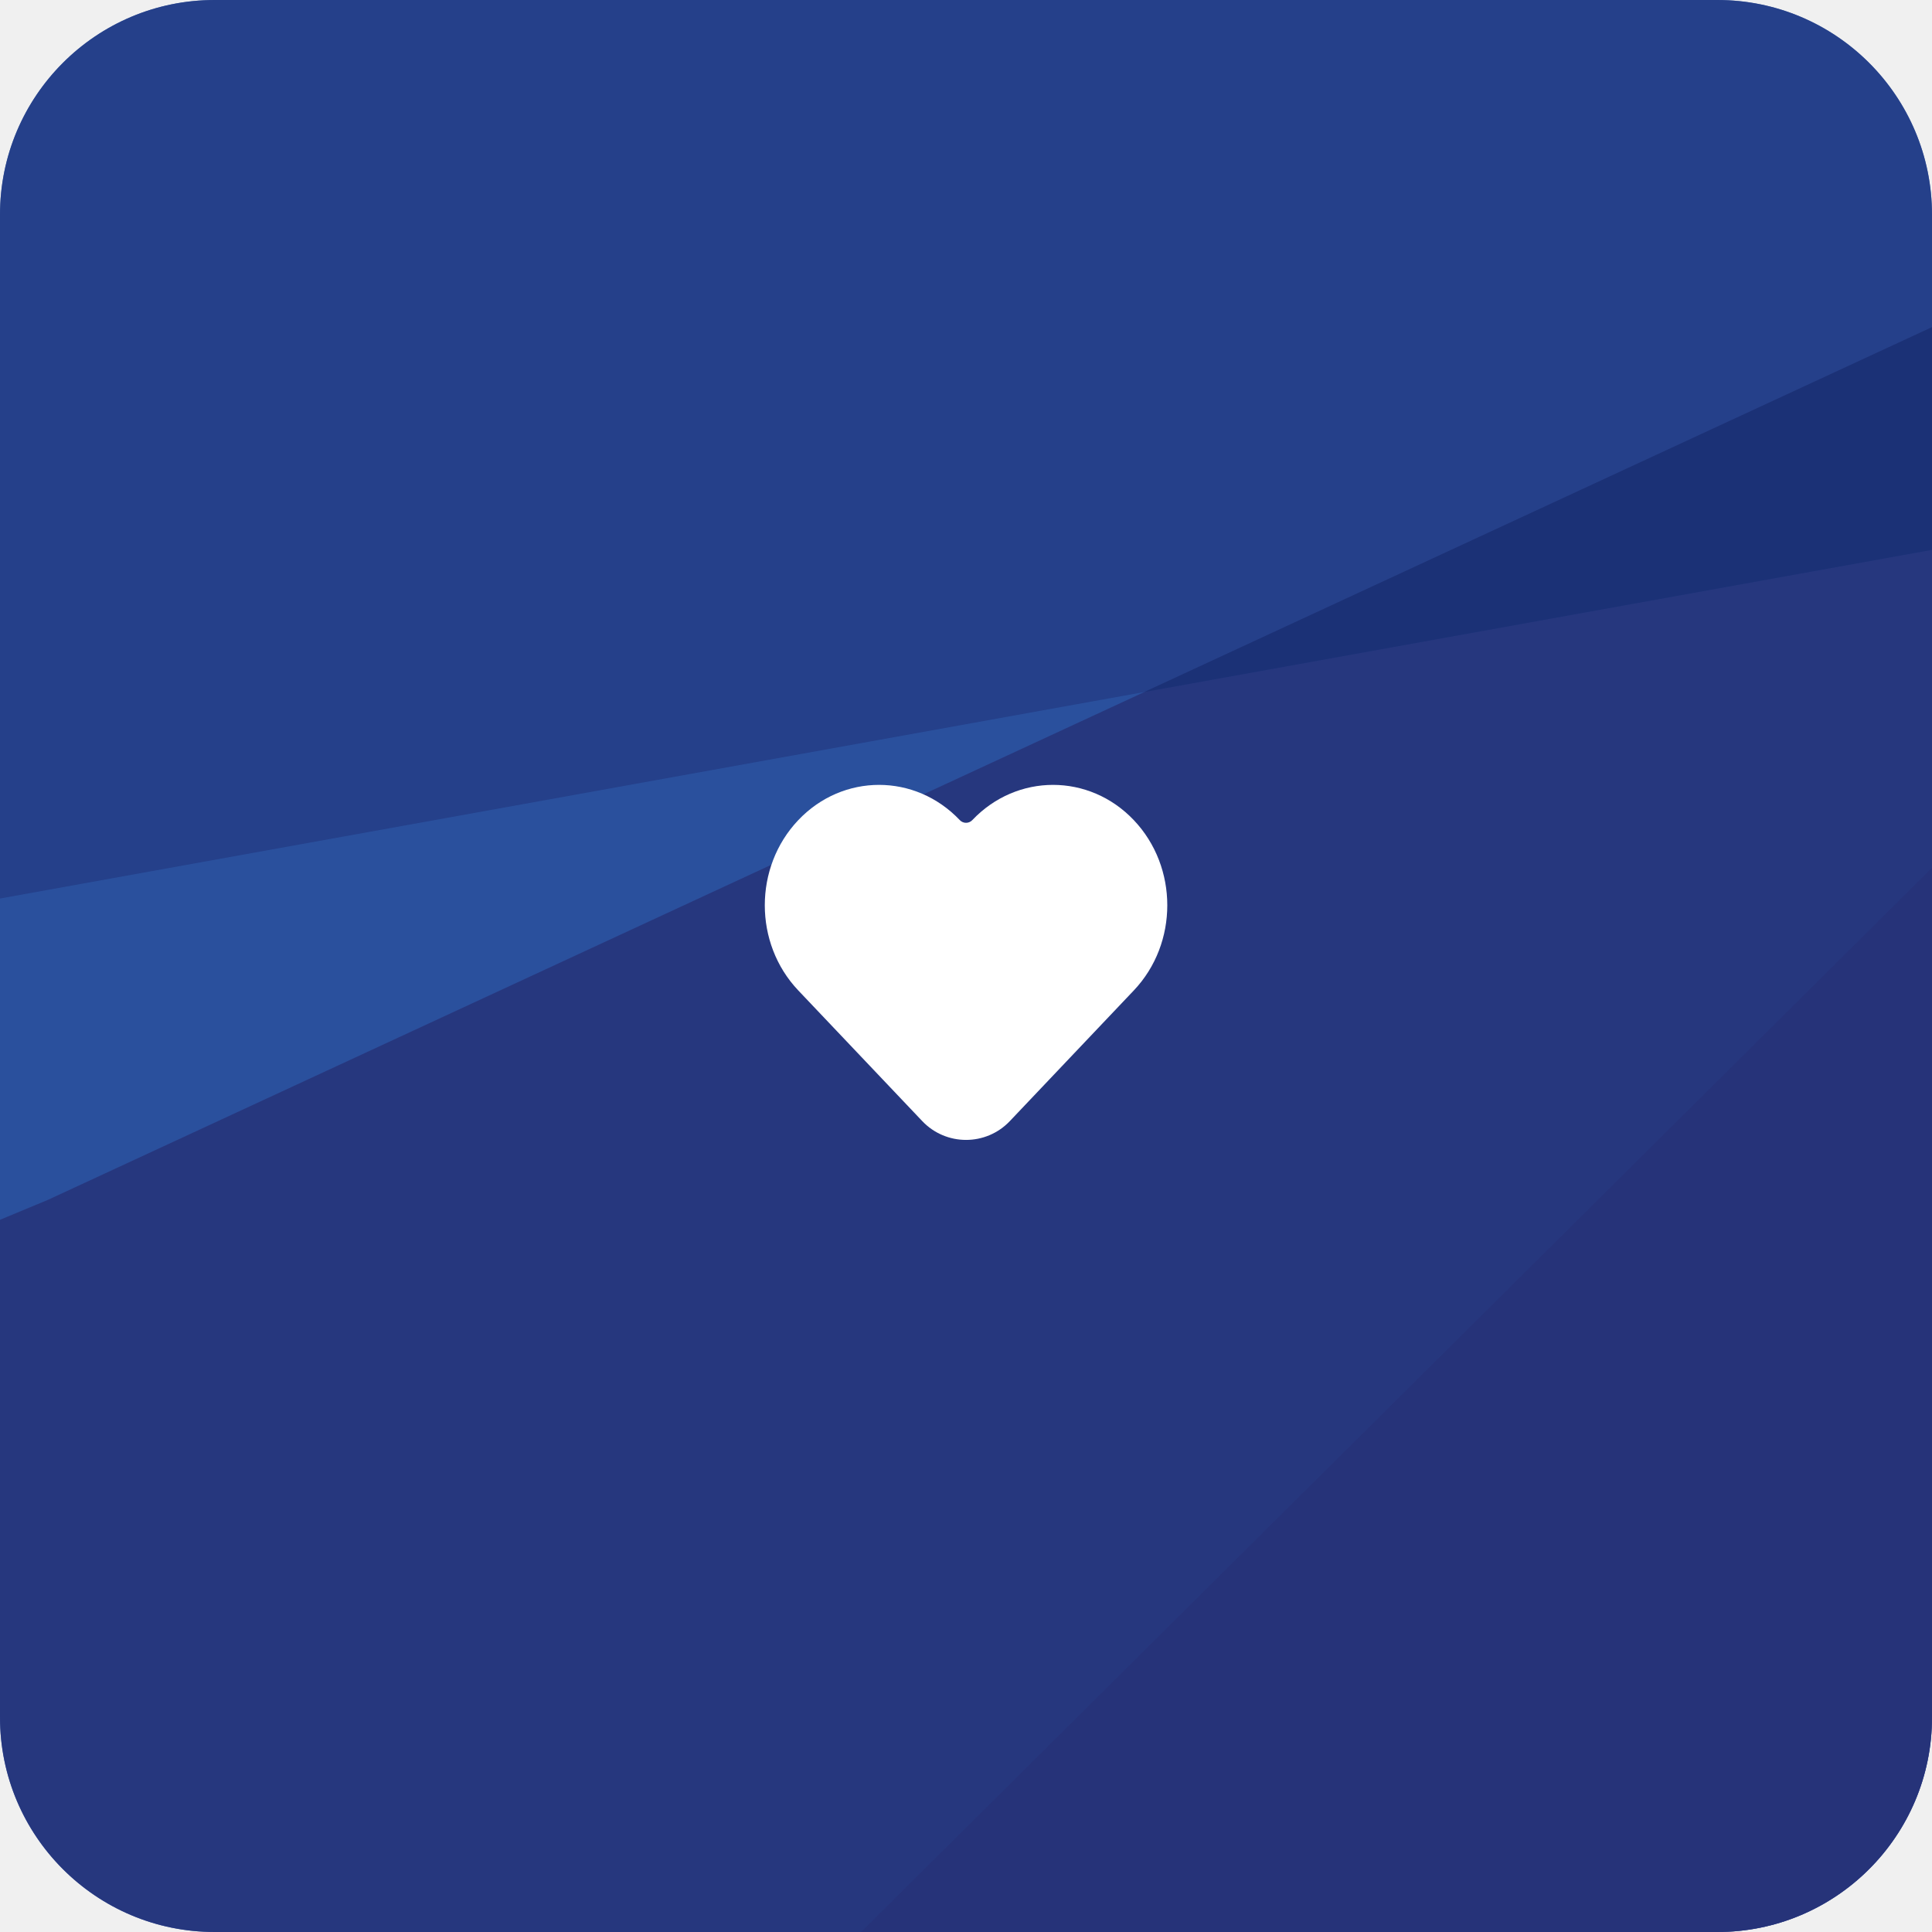
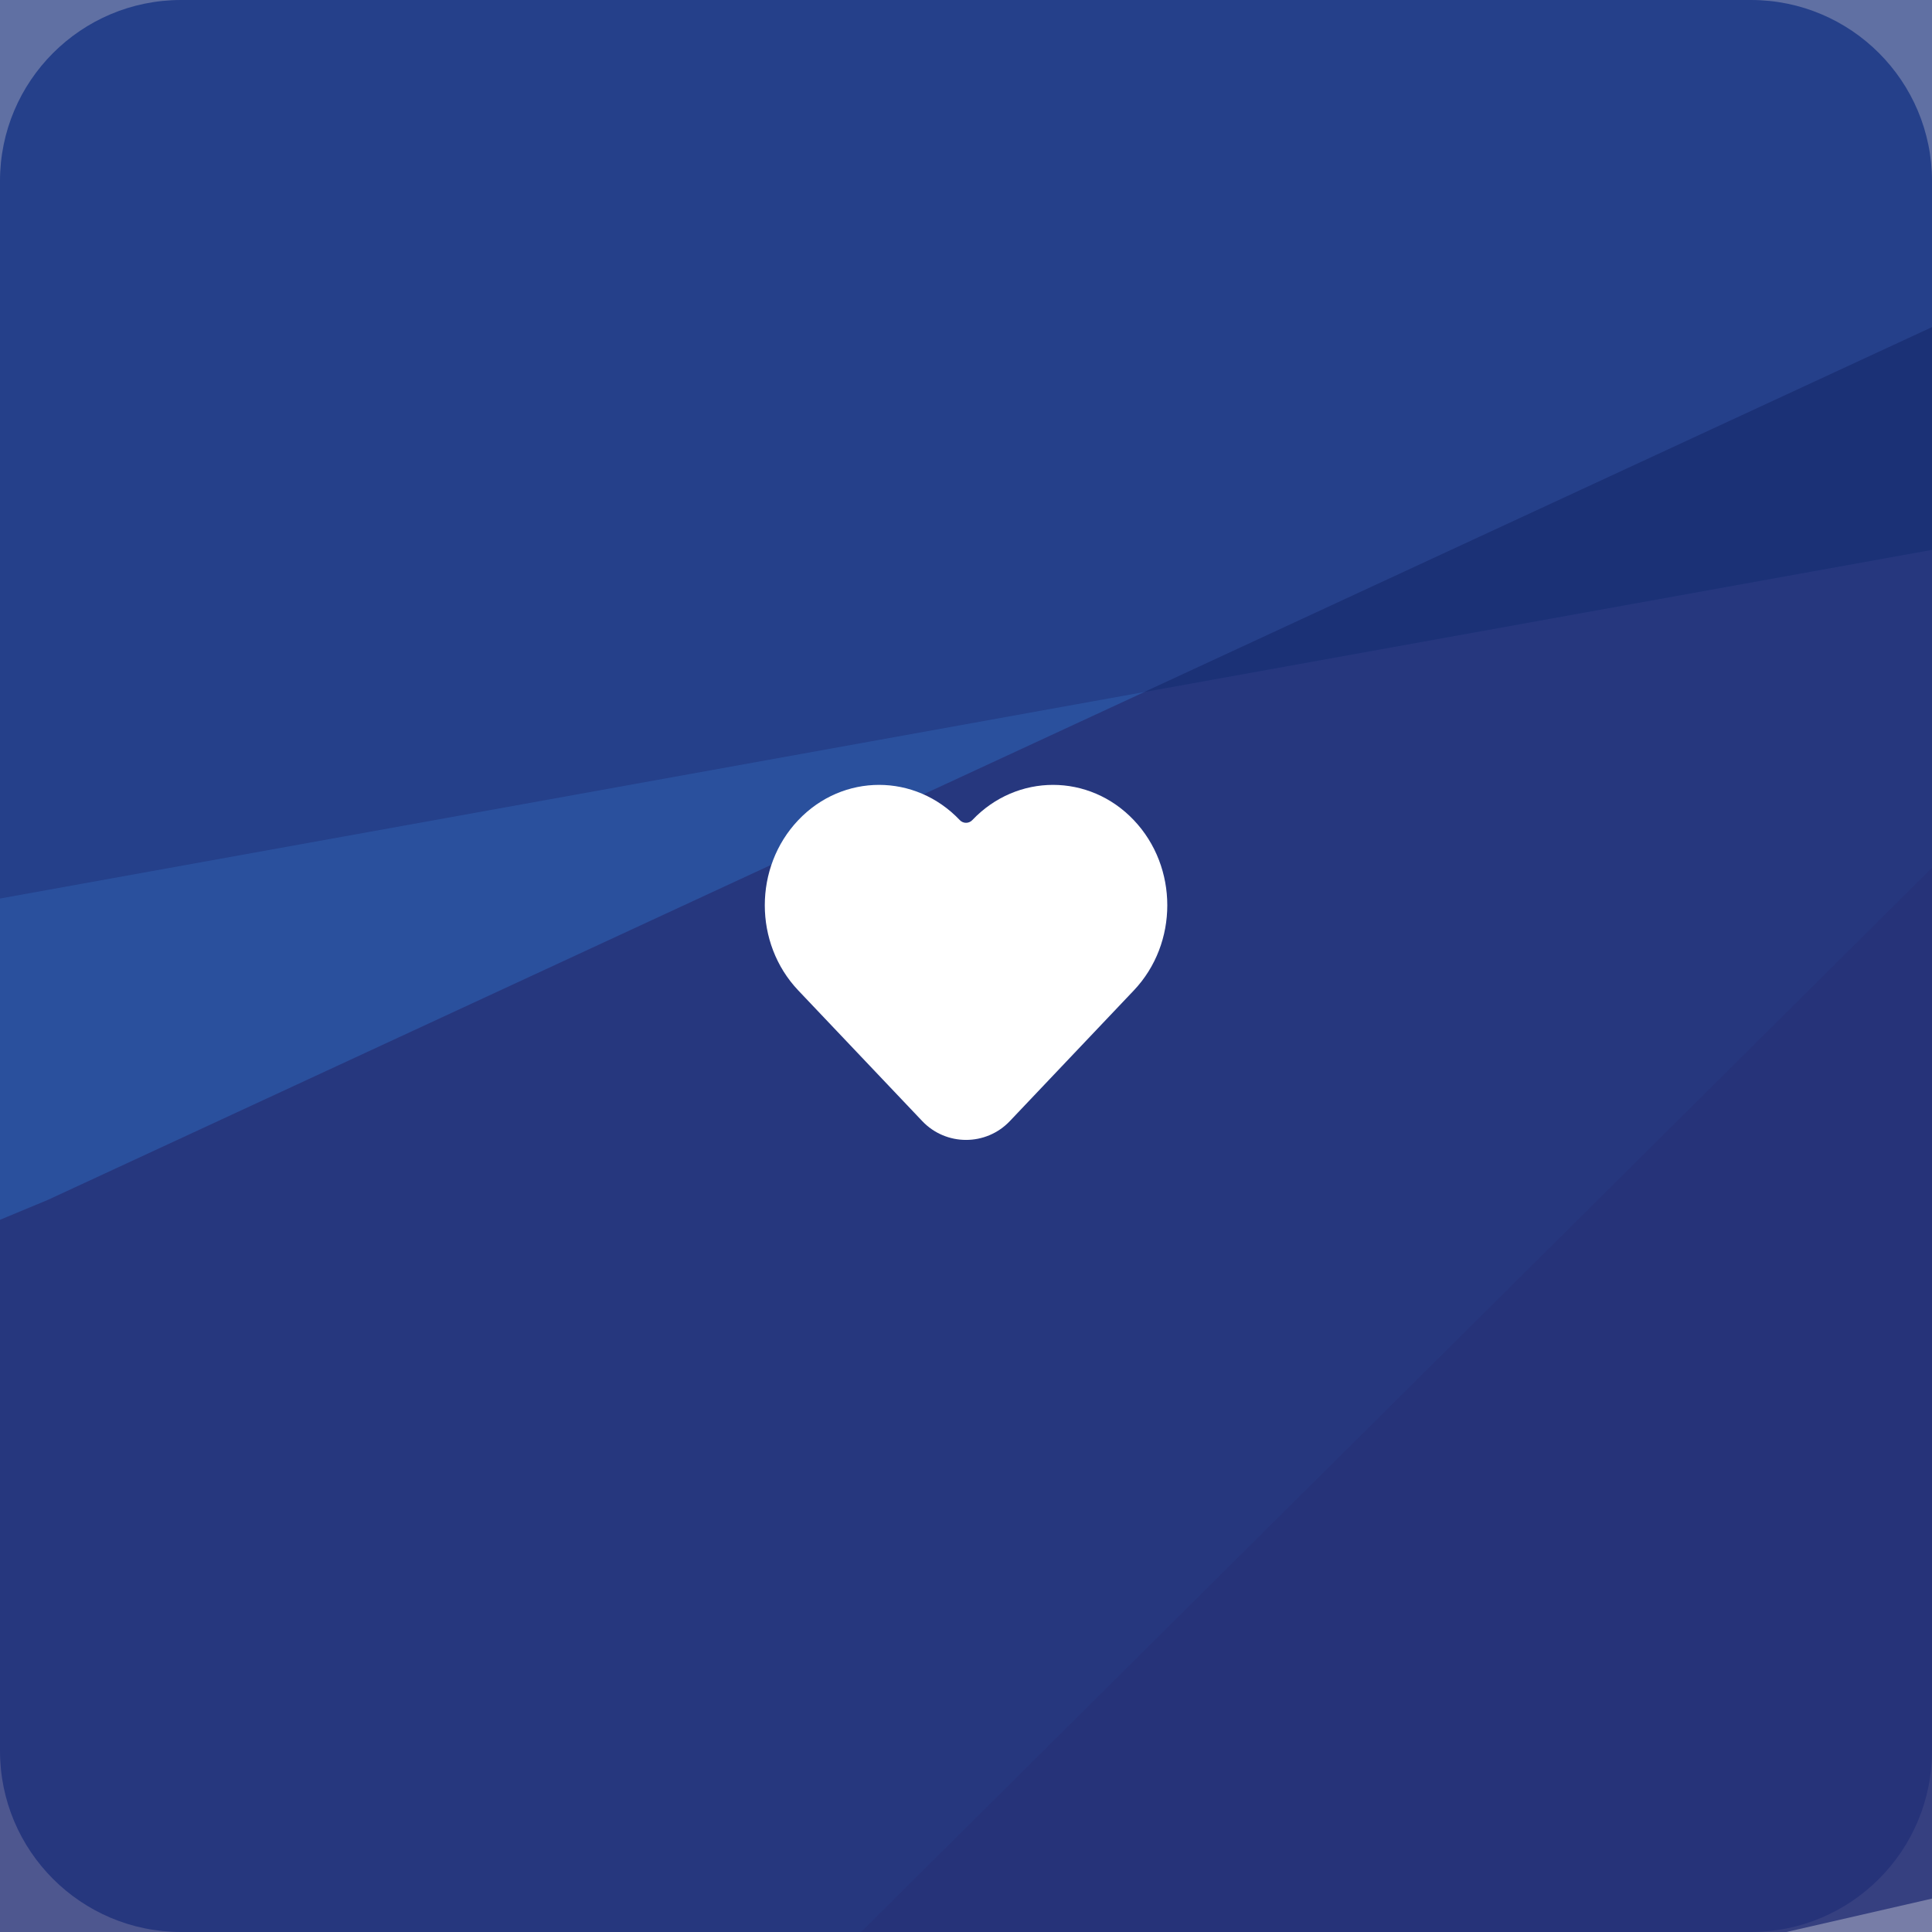
<svg xmlns="http://www.w3.org/2000/svg" width="180" height="180" viewBox="0 0 180 180" fill="none">
  <g clip-path="url(#clip0_1_8733)">
    <rect width="180" height="180" rx="16.875" fill="#2A509D" />
    <path opacity="0.8" d="M208.162 17.438L4.457 111.791L-36.562 128.851L-5.277 219.375L230.062 165.409L208.162 17.438Z" fill="#263177" />
    <path opacity="0.6" d="M223.827 37.29L64.585 195.533L31.857 225.574L92.174 299.973L294.939 168.889L223.827 37.29Z" fill="#263177" />
    <path opacity="0.7" d="M240.188 40.37L-16.142 86.625C-22.278 43.384 -34.133 -43.028 -32.466 -42.749C-30.799 -42.471 109.476 -39.156 179.405 -37.533L240.188 40.37Z" fill="#223982" />
    <path fill-rule="evenodd" clip-rule="evenodd" d="M212.302 45.402L106.613 64.474L208.163 17.438L212.302 45.402Z" fill="#1B3176" />
    <path d="M74.372 92.275L85.924 104.45C88.142 106.787 91.866 106.787 94.084 104.45L105.636 92.275C109.793 87.894 109.793 80.791 105.636 76.411C101.479 72.03 94.74 72.03 90.583 76.411C90.268 76.742 89.74 76.742 89.425 76.411C85.268 72.03 78.528 72.03 74.372 76.411C70.215 80.791 70.215 87.894 74.372 92.275Z" fill="white" />
  </g>
  <defs>
-     <clipPath id="clip0_1_8733">
+     <clippath id="clip0_1_8733">
      <rect width="180" height="180" rx="20" fill="white" />
-     </clipPath>
+     </clippath>
  </defs>
</svg>
